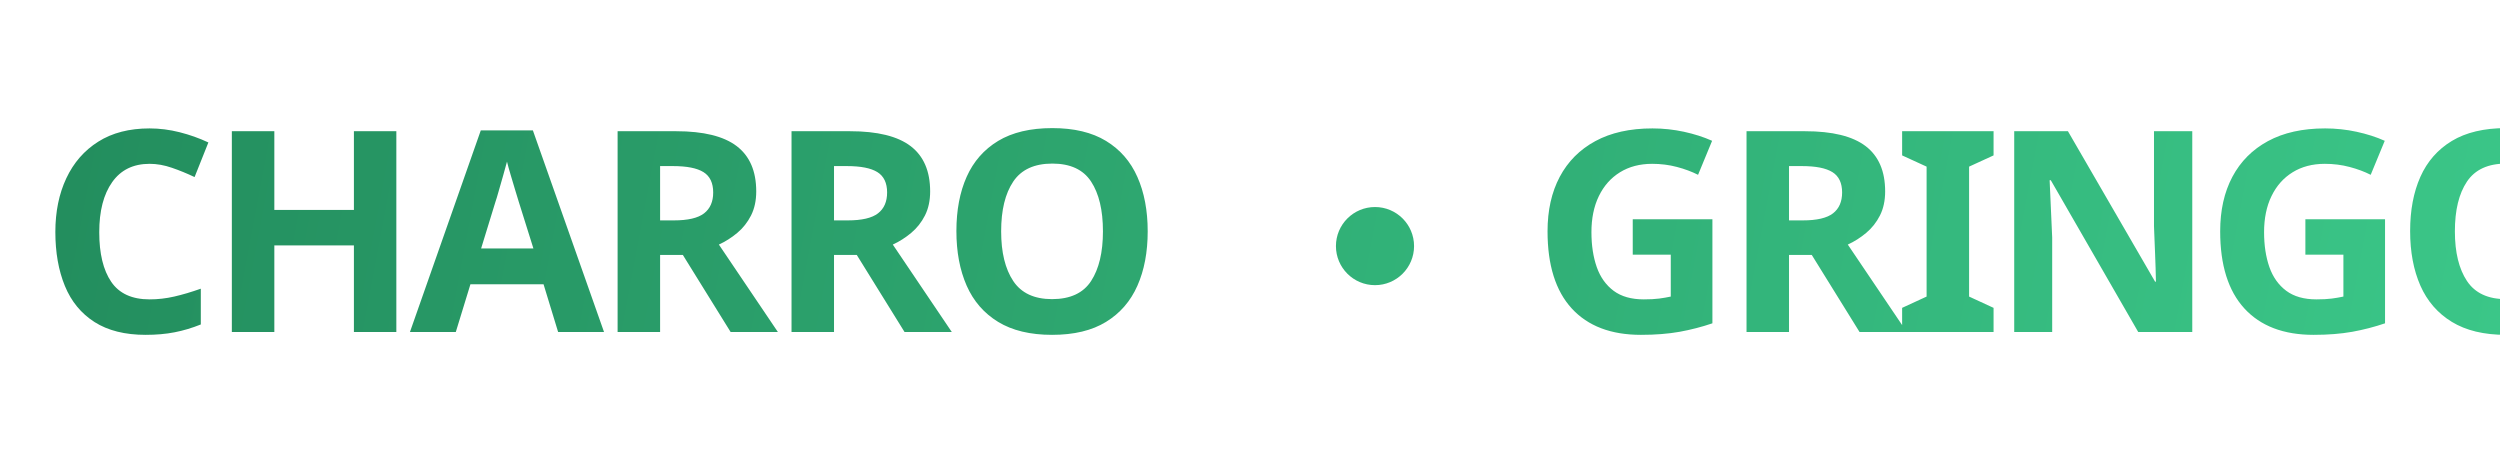
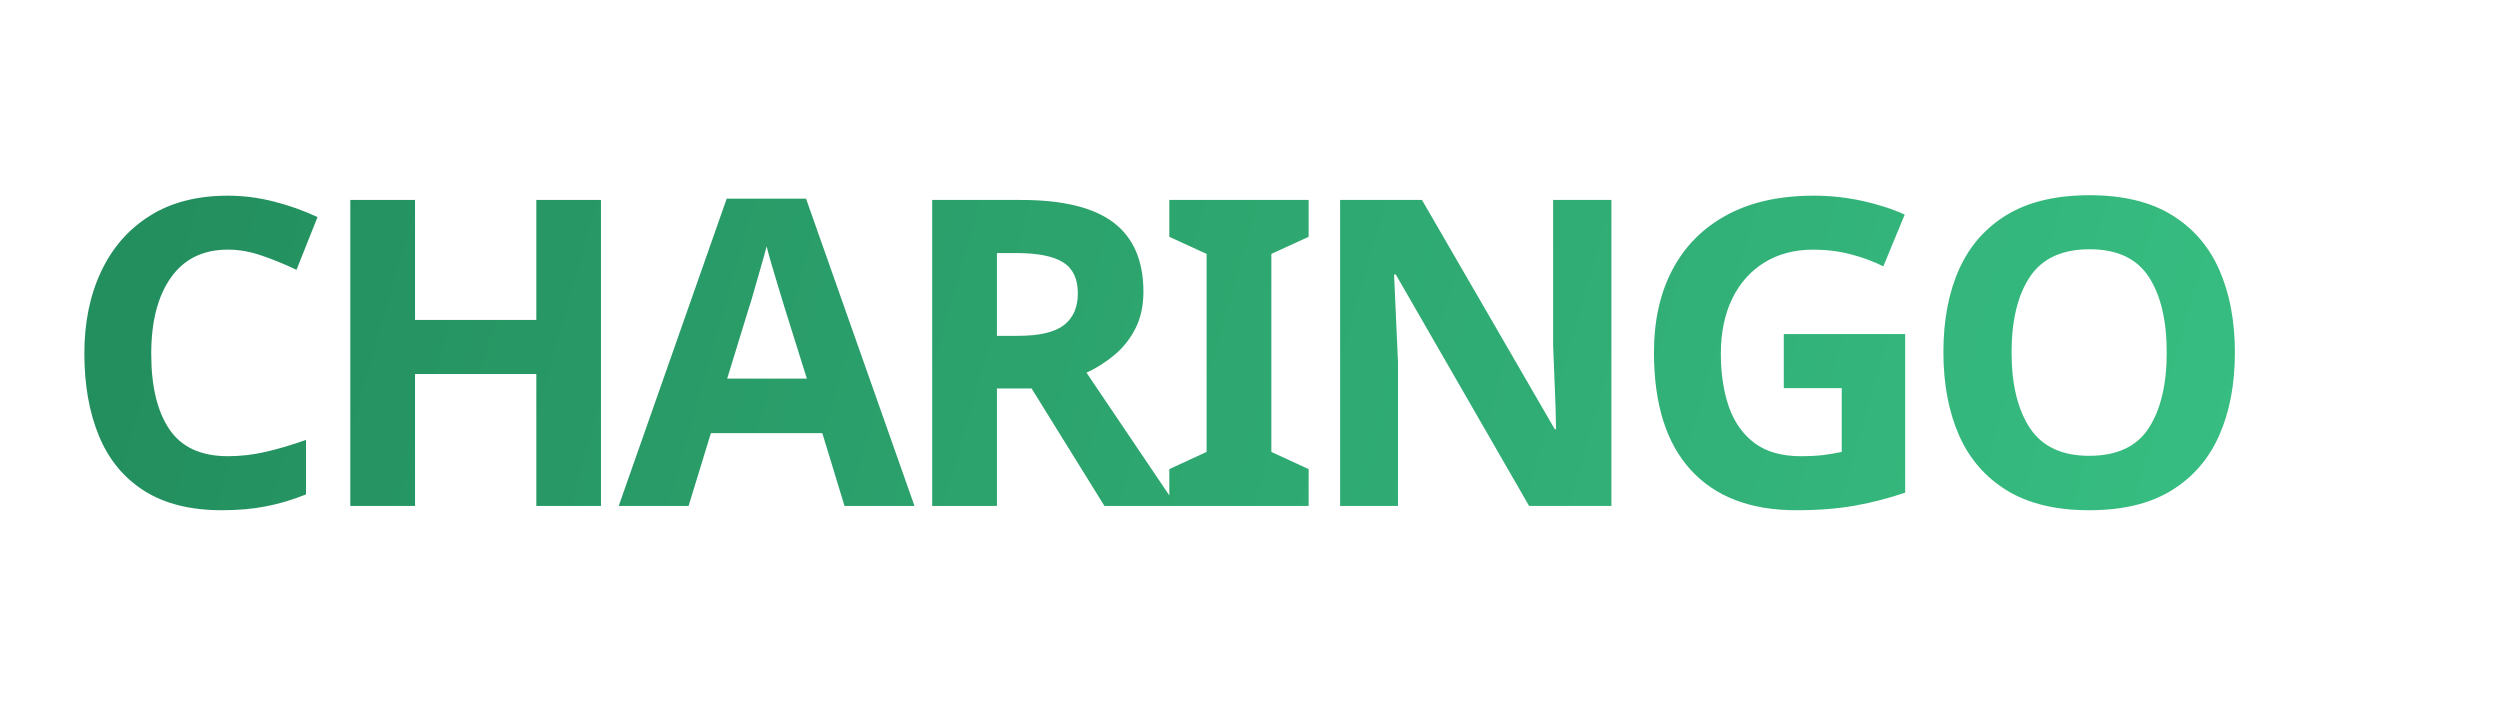
- <svg xmlns="http://www.w3.org/2000/svg" width="640" height="120" viewBox="0 0 640 120" fill="none">
+ <svg xmlns="http://www.w3.org/2000/svg" width="420" height="120" viewBox="0 0 420 120" fill="none">
  <defs>
    <linearGradient id="paint0_linear" x1="0%" y1="0%" x2="100%" y2="100%" gradientUnits="userSpaceOnUse">
      <stop stop-color="#249361" />
      <stop offset="1" stop-color="#3ECF8E" />
    </linearGradient>
    <linearGradient id="paint1_linear" x1="0%" y1="0%" x2="0%" y2="100%" gradientUnits="userSpaceOnUse">
      <stop stop-color="#000000" stop-opacity="0.2" />
      <stop offset="1" stop-color="#000000" stop-opacity="0" />
    </linearGradient>
  </defs>
  <g transform="translate(10, 85)">
-     <text x="0" y="0" fill="url(#paint0_linear)" font-family="Arial Black, Impact, sans-serif" font-size="72" font-weight="900" letter-spacing="-3">
-       CHARRO
-       <tspan x="0" y="0" fill="url(#paint1_linear)" fill-opacity="0.15">CHARRO</tspan>
-     </text>
-     <circle cx="342" cy="-22" r="10" fill="url(#paint0_linear)" />
-     <text x="382" y="0" fill="url(#paint0_linear)" font-family="Arial Black, Impact, sans-serif" font-size="72" font-weight="900" letter-spacing="-3.5">
-       GRINGO
-       <tspan x="382" y="0" fill="url(#paint1_linear)" fill-opacity="0.15">GRINGO</tspan>
+     <text x="0" y="0" fill="url(#paint0_linear)" font-family="Arial Black, Impact, sans-serif" font-size="72" font-weight="900" letter-spacing="-3.5">
+       CHARINGO
+       <tspan x="0" y="0" fill="url(#paint1_linear)" fill-opacity="0.15">CHARINGO</tspan>
    </text>
  </g>
</svg>
